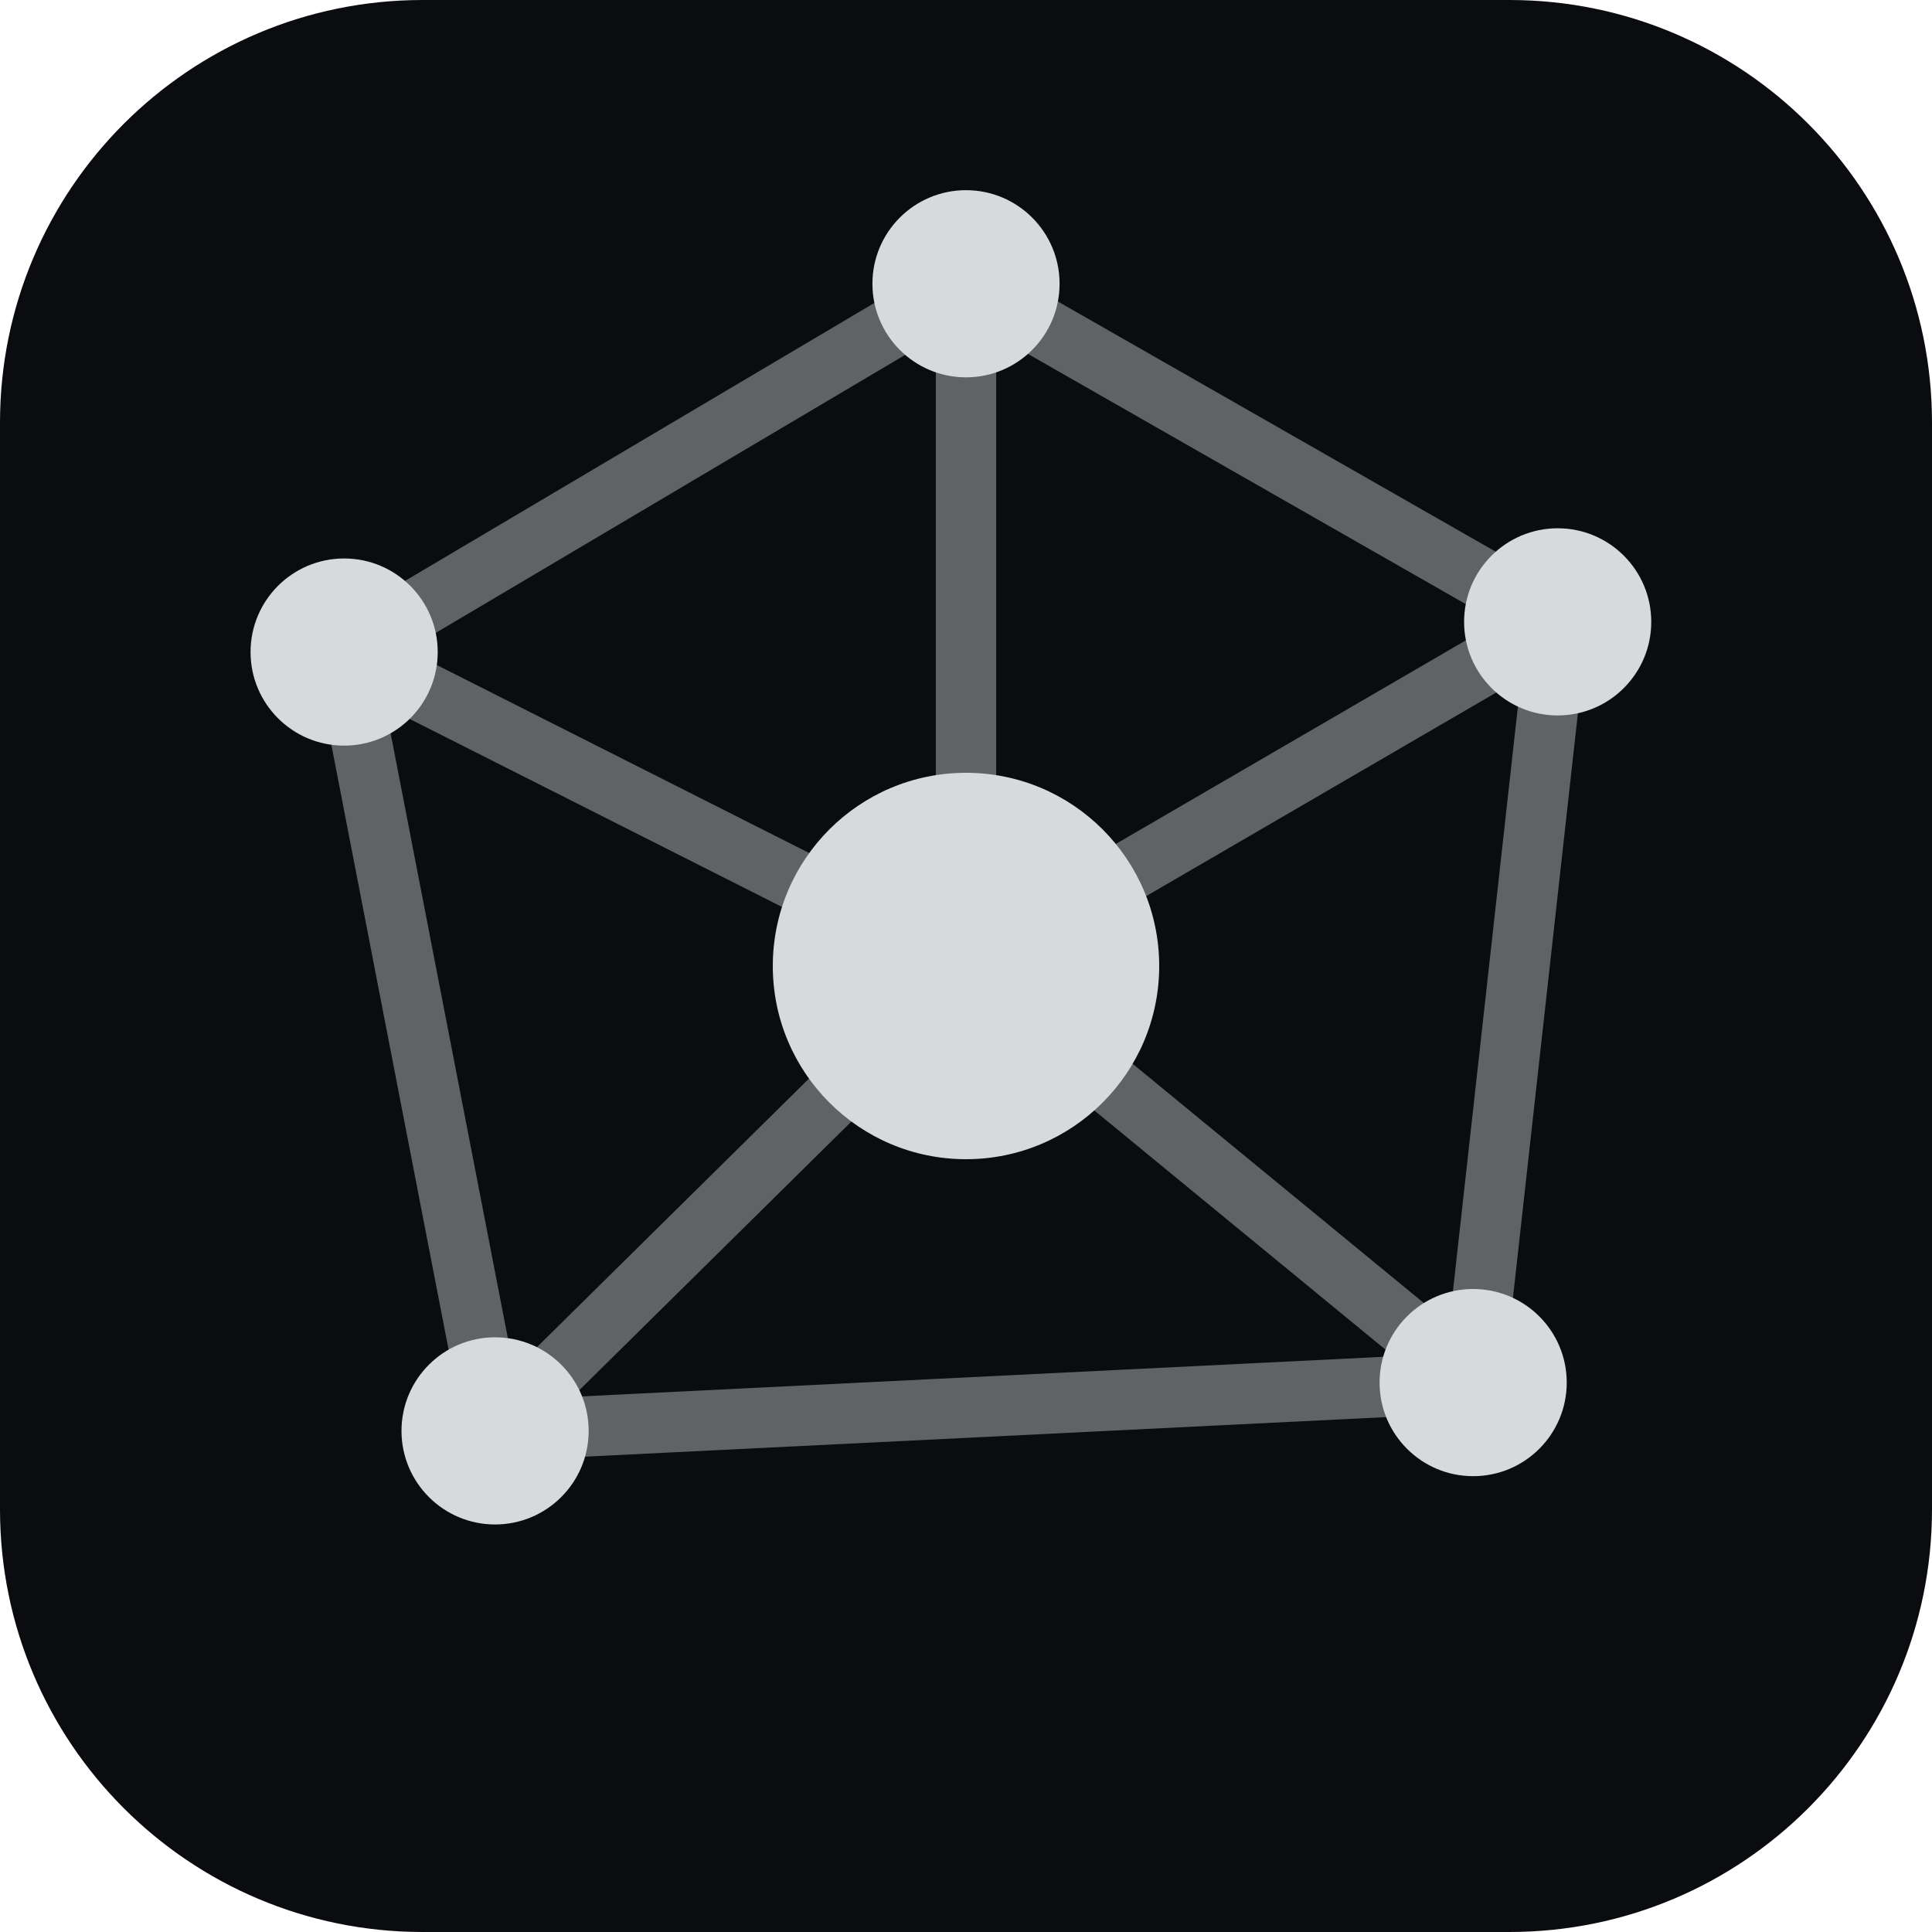
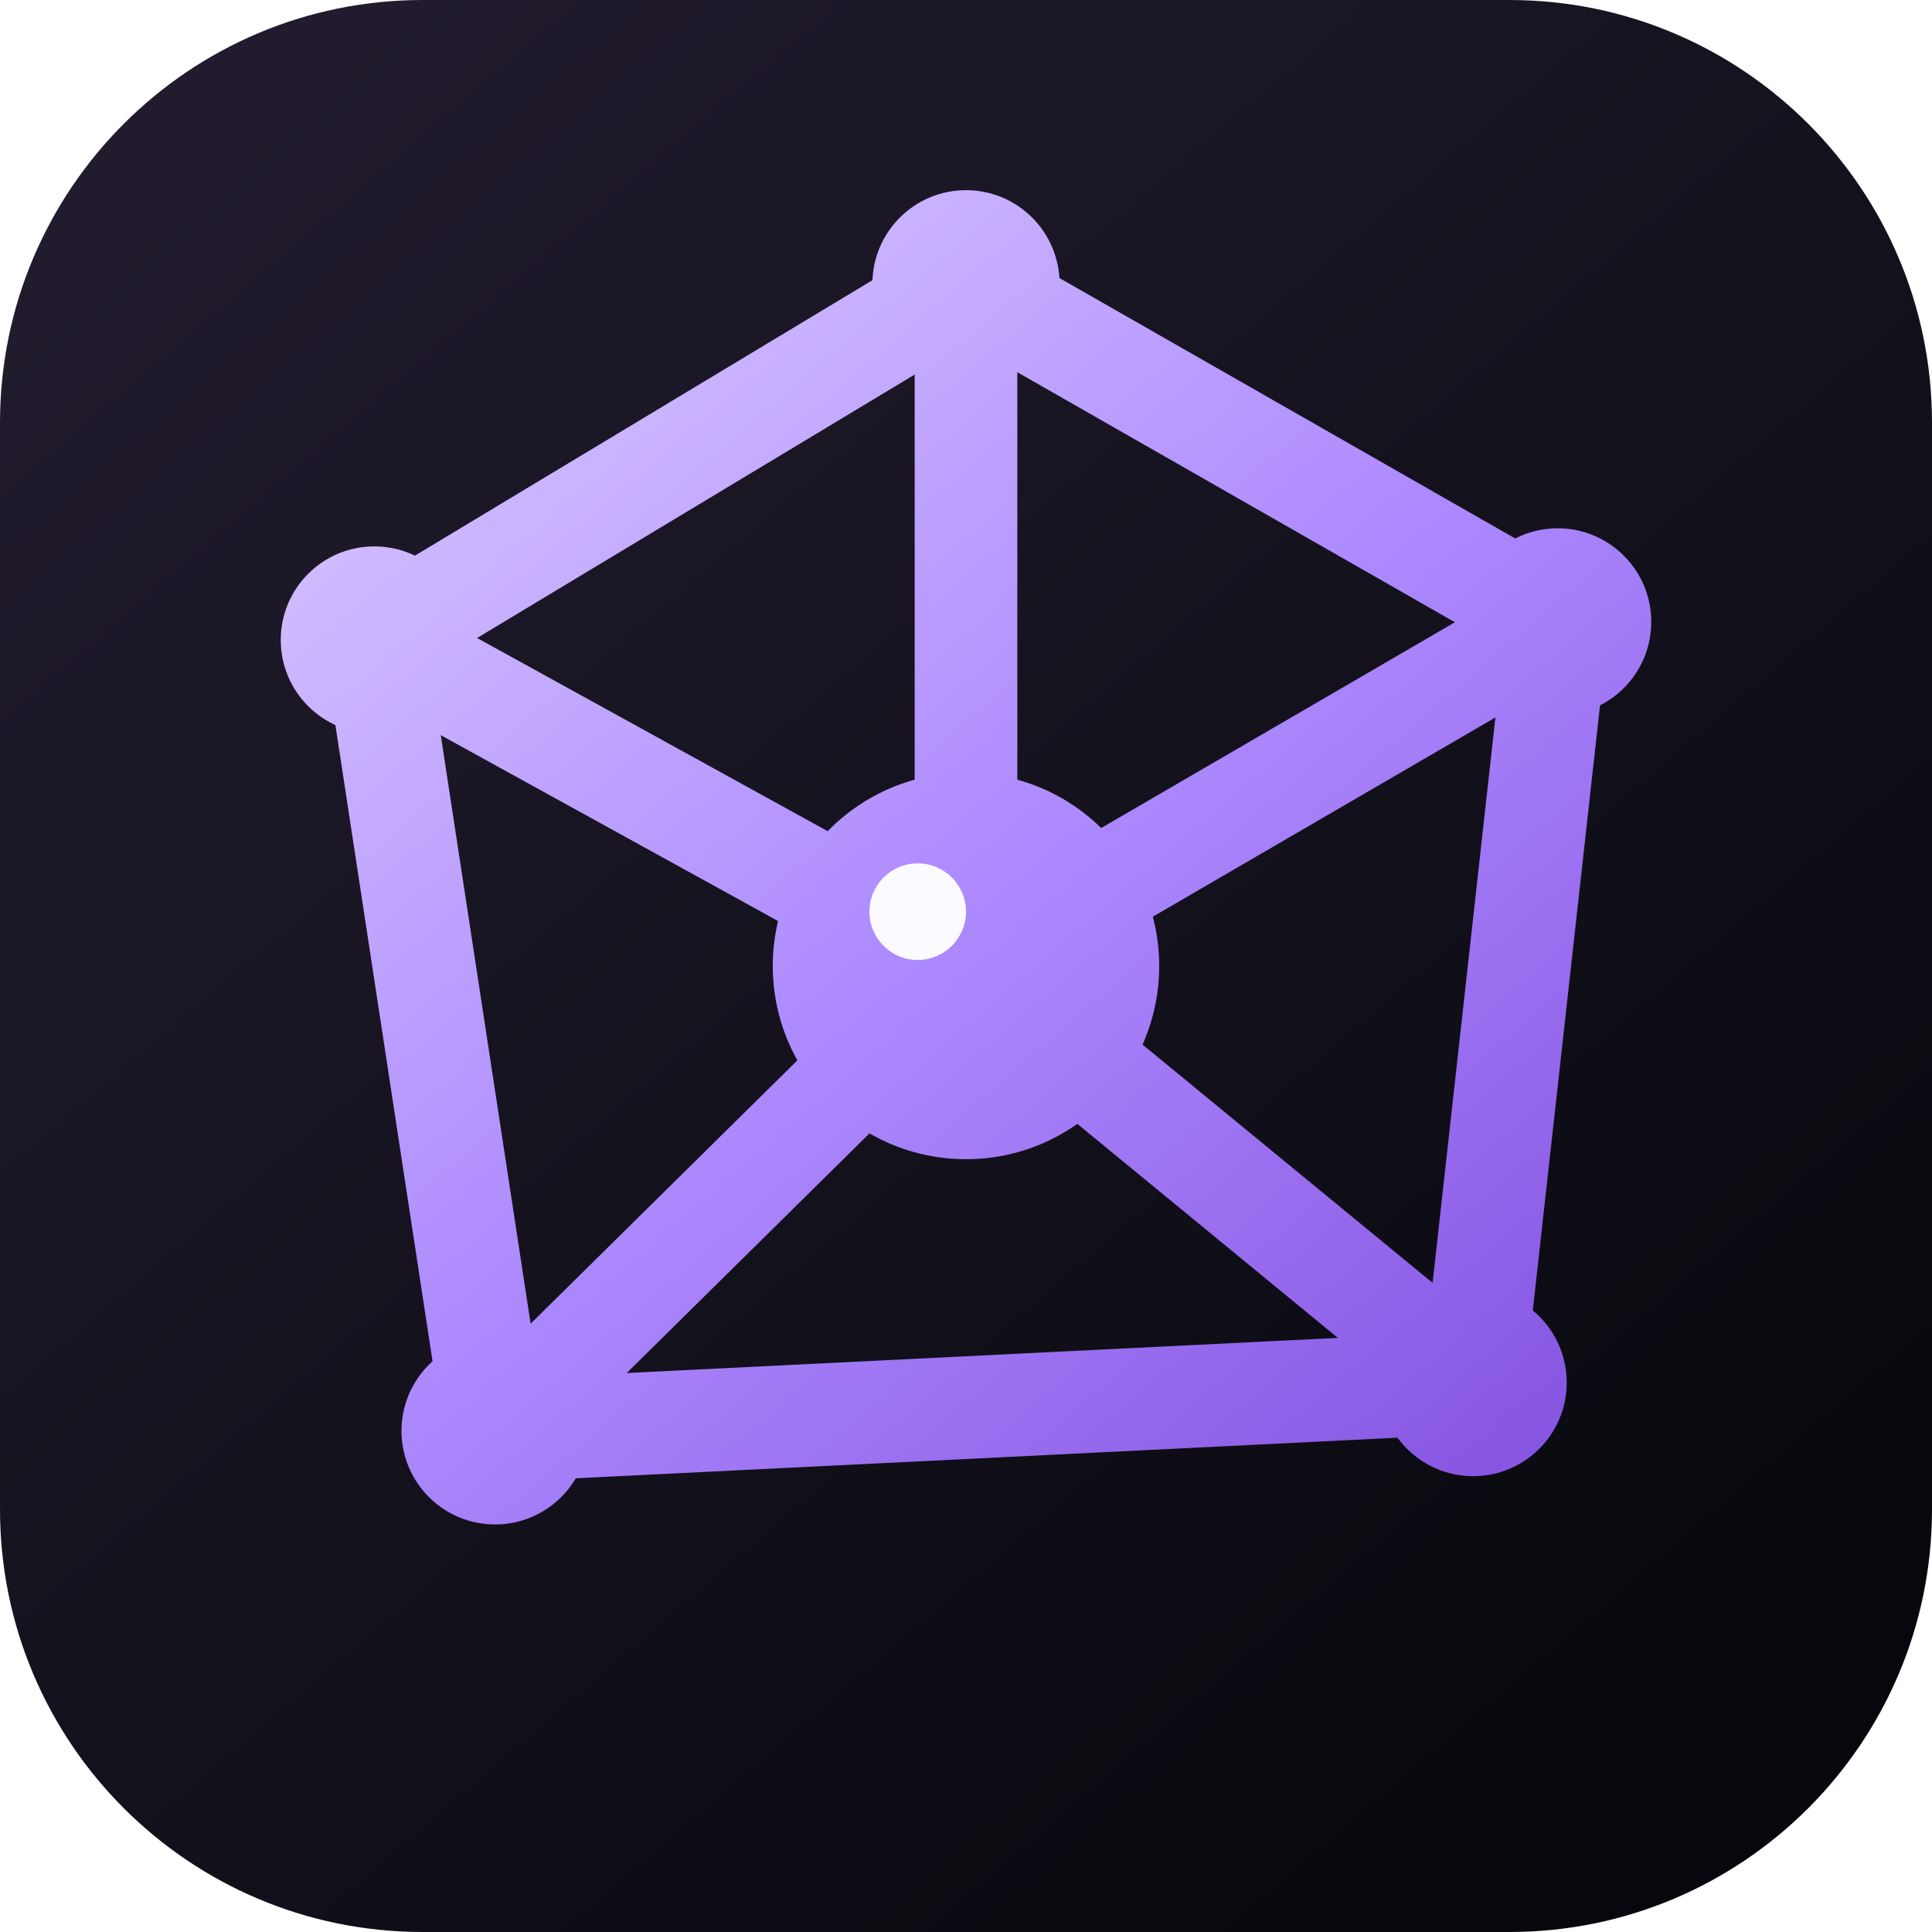
<svg xmlns="http://www.w3.org/2000/svg" viewBox="0 0 32 32">
-   <rect width="32" height="32" rx="7" fill="#0b0c0f" />
-   <g fill="#d8d9dc">
-     <circle cx="16" cy="16" r="3.2" />
+   <defs>
+     <linearGradient id="surface" x1="4" y1="2" x2="28" y2="30" gradientUnits="userSpaceOnUse">
+       <stop stop-color="#211B2D" />
+       <stop offset="1" stop-color="#07080D" />
+     </linearGradient>
+     <linearGradient id="signal" x1="7" y1="5" x2="26" y2="27" gradientUnits="userSpaceOnUse">
+       <stop stop-color="#D6C4FF" />
+       <stop offset="0.45" stop-color="#AE8BFF" />
+       <stop offset="1" stop-color="#7F4BDC" />
+     </linearGradient>
+   </defs>
+   <rect width="32" height="32" rx="7" fill="url(#surface)" />
+   <g fill="none" stroke="url(#signal)" stroke-width="1.7" stroke-linecap="round" stroke-linejoin="round">
+     <path d="M16 4.7 25.8 10.3 24.4 22.9 8.2 23.7 6.2 10.6 16 4.7Z" />
+     <path d="m16 4.7 0 11.3 9.8-5.7L16 16l8.4 6.9M8.2 23.7 16 16 6.2 10.6" />
+   </g>
+   <g fill="url(#signal)">
    <circle cx="16" cy="4.7" r="1.55" />
    <circle cx="25.8" cy="10.3" r="1.55" />
    <circle cx="24.4" cy="22.9" r="1.55" />
    <circle cx="8.2" cy="23.7" r="1.55" />
-     <circle cx="5.7" cy="10.8" r="1.55" />
+     <circle cx="6.2" cy="10.6" r="1.55" />
+     <circle cx="16" cy="16" r="3.2" />
  </g>
-   <path d="m16 4.7 9.8 5.6-1.4 12.6-16.2.8-2.5-12.9L16 4.7Zm0 0v11.3m9.8-5.7L16 16m8.4 6.9L16 16M8.2 23.7 16 16M5.7 10.8 16 16" fill="none" stroke="#d8d9dc" stroke-opacity=".42" />
+   <circle cx="15.2" cy="15.1" r="0.8" fill="#FBFBFF" />
</svg>
